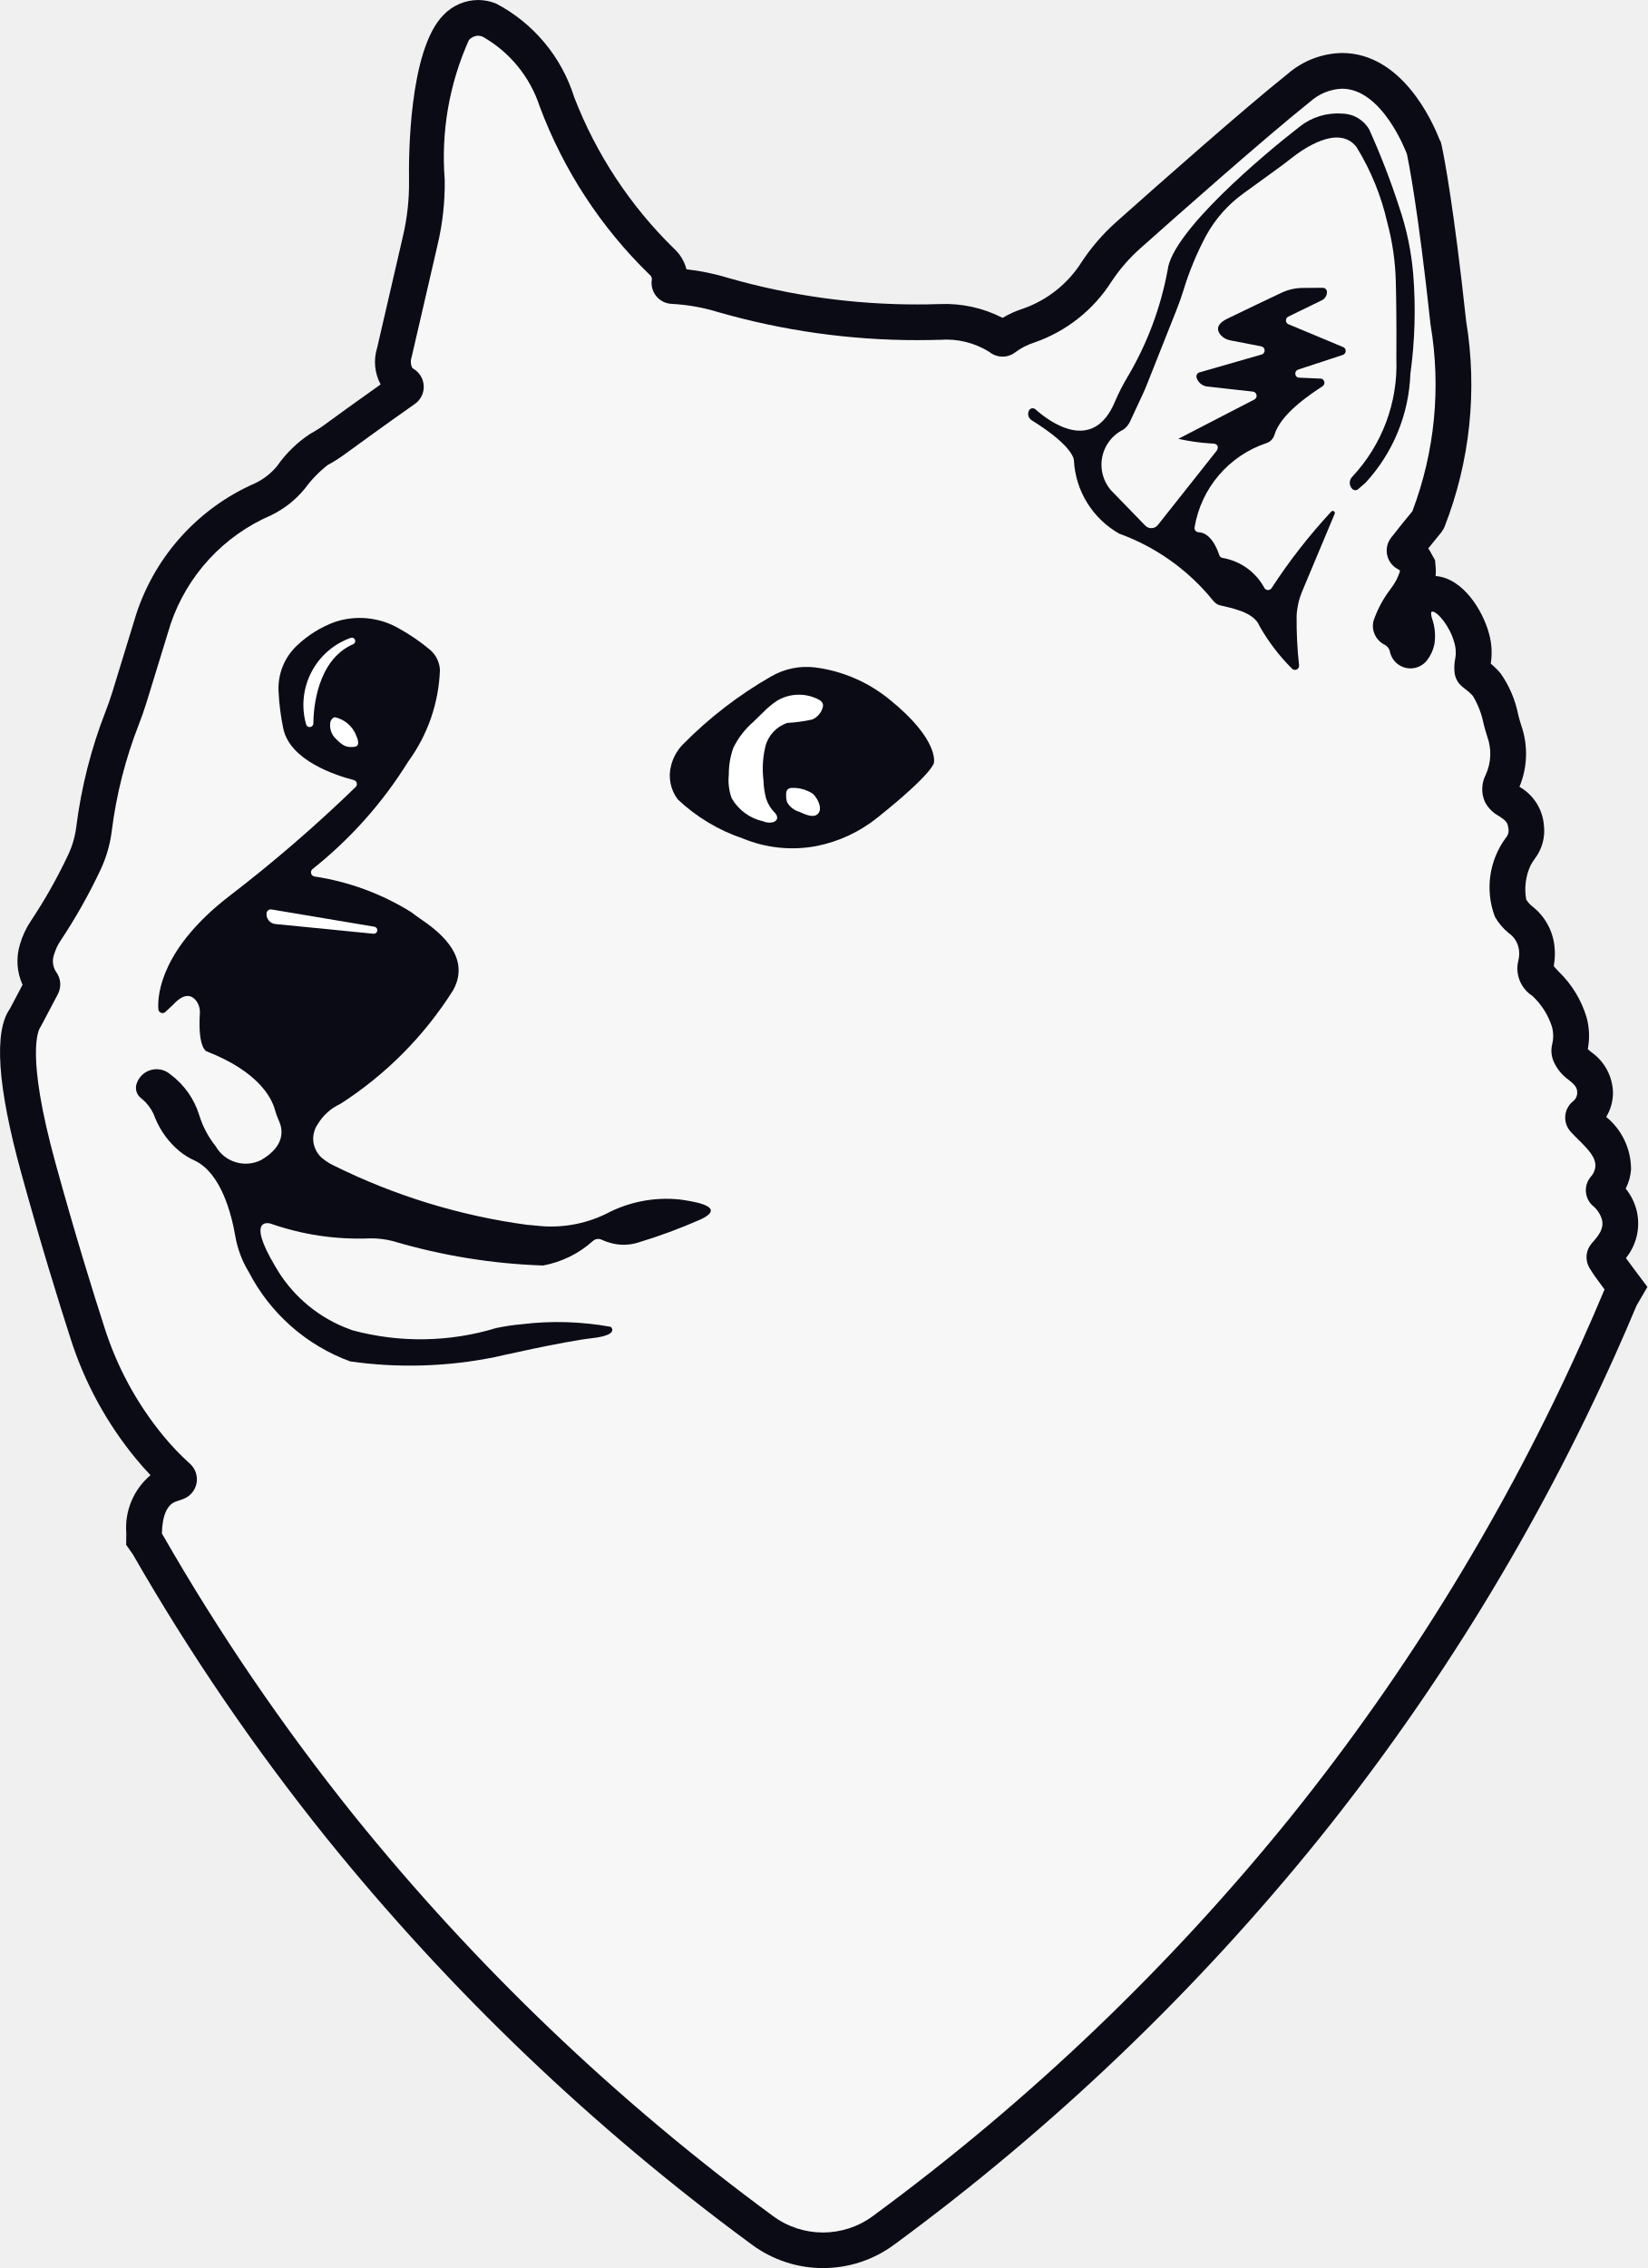
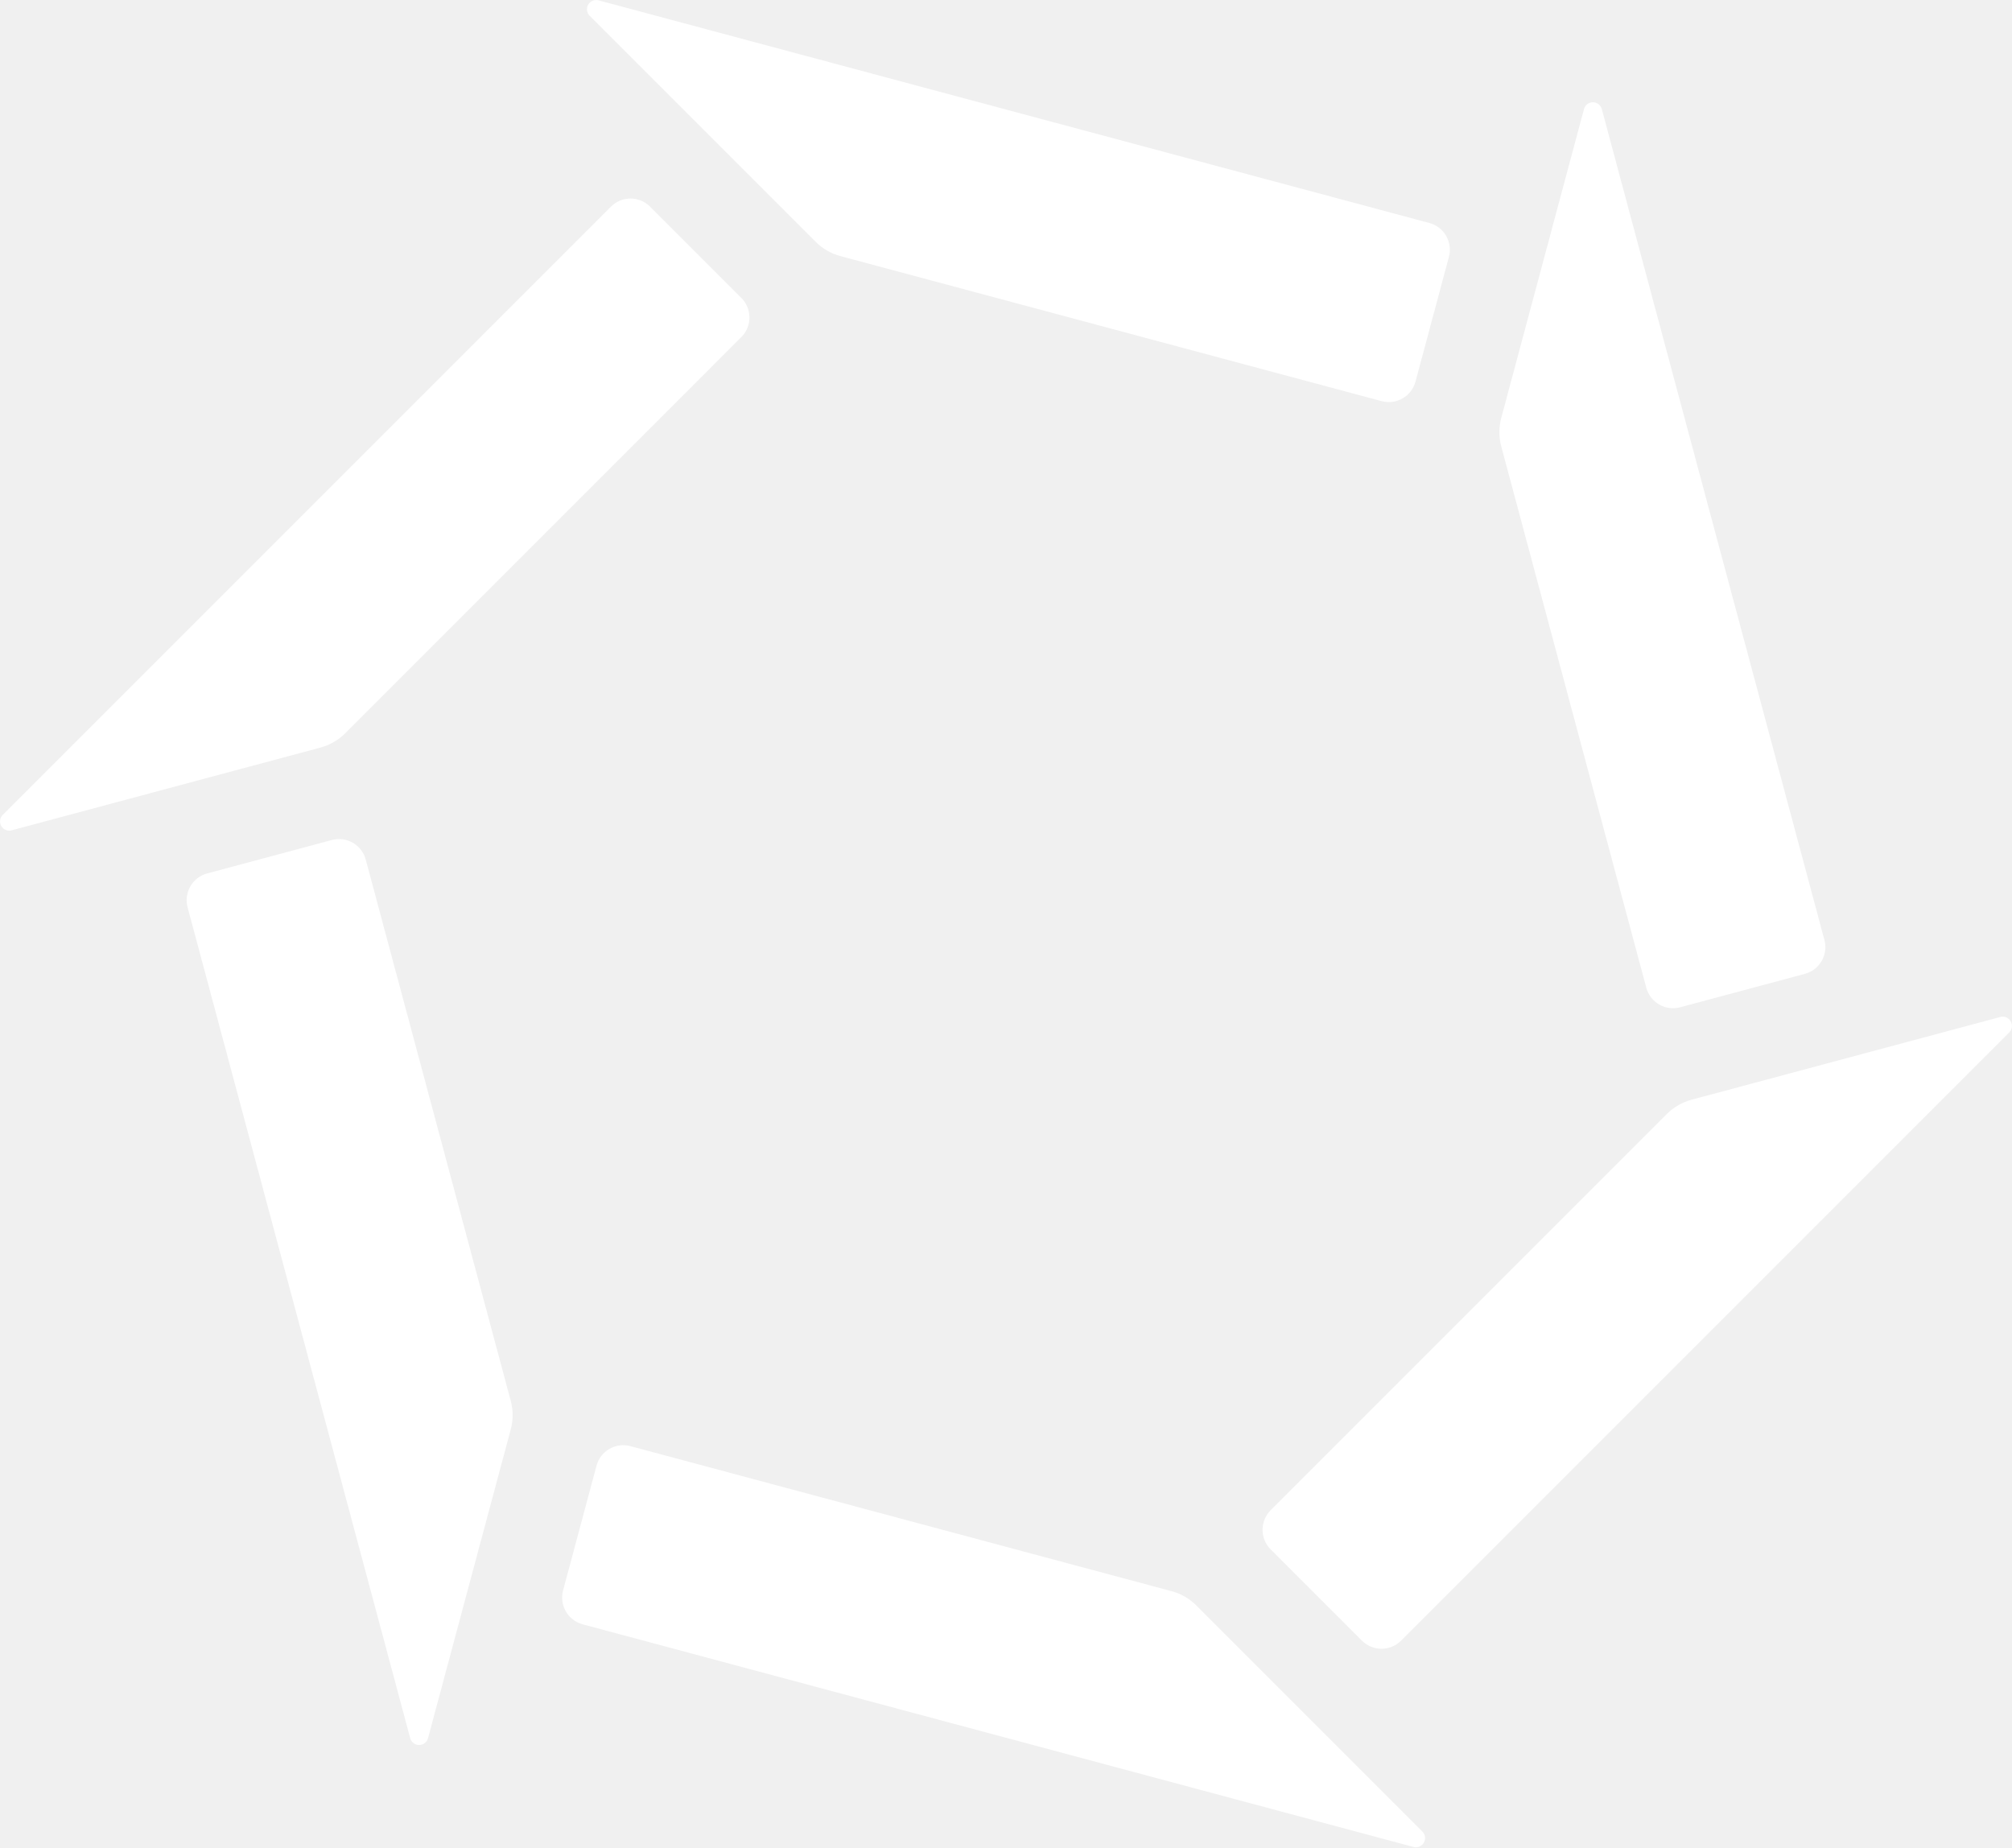
- <svg xmlns="http://www.w3.org/2000/svg" viewBox="0 0 23.073 31.759">
-   <path d="M11.528,31.51a1.424,1.424,0,0,1-.851-.281,31.761,31.761,0,0,1-5.91-5.648,31.012,31.012,0,0,1-2.7-3.955l-.034-.06-.014-.093c.006-.495.234-.642.371-.685l.117-.066c-.145-.155-.276-.293-.405-.447A4.836,4.836,0,0,1,1.223,18.66c-.159-.497-.409-1.3-.687-2.307C.132,14.886.25,14.404.356,14.248l.234-.442a.635.635,0,0,1-.071-.512A.964.964,0,0,1,.639,13.035a7.476,7.476,0,0,0,.54-.954,1.526,1.526,0,0,0,.138-.472,6.467,6.467,0,0,1,.396-1.558c.034-.086.067-.182.1-.284L2.148,8.671A2.792,2.792,0,0,1,3.685,6.992a1.162,1.162,0,0,0,.393-.311,1.525,1.525,0,0,1,.392-.39,1.611,1.611,0,0,0,.2-.125c.167-.122.603-.439.996-.715l-.048-.028-.055-.14a.402.402,0,0,1-.043-.339l.367-1.578a3.495,3.495,0,0,0,.092-.846c0-.017-.025-1.694.41-2.136A.423.423,0,0,1,6.696.25H6.744L6.854.281a1.965,1.965,0,0,1,.941,1.126A6.14,6.14,0,0,0,9.266,3.66l.104.094.007.204c.278.06.521.103.761.176a9.828,9.828,0,0,0,2.716.38l.309-.005a1.348,1.348,0,0,1,.853.225,3.031,3.031,0,0,1,.402-.176,1.846,1.846,0,0,0,.943-.751,2.651,2.651,0,0,1,.45-.52c.633-.562,1.784-1.578,2.388-2.061a.957.957,0,0,1,.599-.233c.748,0,1.128,1.034,1.144,1.078.047.213.179.906.346,2.451a5.246,5.246,0,0,1-.278,2.745c-.145.186-.243.309-.327.416l.04.019.079.148.06.124c.01.113-.044.215-.166.399a1.594,1.594,0,0,0-.214.381.666.666,0,0,1,.22.273l.09.066a.316.316,0,0,0,.058-.124.502.502,0,0,0-.025-.232.456.456,0,0,1-.019-.218l.015-.074.062-.058.079-.055.045-.018.061-.003c.267,0,.487.397.546.61a.736.736,0,0,1,.018.353.423.423,0,0,0-.005.115c.1.095.15.135.198.191a1.289,1.289,0,0,1,.2.489l.047.159a.955.955,0,0,1-.022.699c-.043.118-.045.141-.023.186a.23.23,0,0,0,.104.098.446.446,0,0,1,.248.359.379.379,0,0,1-.08.303.937.937,0,0,0-.139.838.591.591,0,0,0,.138.161.59.59,0,0,1,.23.404.646.646,0,0,1-.013.22.329.329,0,0,0,.132.271,1.26,1.26,0,0,1,.337.542.74.74,0,0,1,.008.353.137.137,0,0,0,.008.108.375.375,0,0,0,.129.149.463.463,0,0,1,.217.373.405.405,0,0,1-.154.32l.097.164a.762.762,0,0,1,.311.576.48.48,0,0,1-.122.282,1.207,1.207,0,0,1,.211.386.593.593,0,0,1-.188.536.803.803,0,0,0,.18.345l.105.141-.098.147c-.082.206-.186.444-.288.675a30.91,30.91,0,0,1-4.107,6.712,31.66,31.66,0,0,1-5.909,5.648A1.415,1.415,0,0,1,11.528,31.51Z" fill="#f7f7f7" />
-   <path d="M6.695.5a.173.173,0,0,1,.066.014,1.747,1.747,0,0,1,.798.976l.002.005A6.4,6.4,0,0,0,9.098,3.846.078.078,0,0,1,9.13,3.912a.294.294,0,0,0,.275.343,2.706,2.706,0,0,1,.659.117,10.078,10.078,0,0,0,2.789.391c.097,0,.159-.002.18-.002l.009-0c.042-.002.082-.002.12-.002A1.136,1.136,0,0,1,13.857,4.928a.295.295,0,0,0,.185.066.291.291,0,0,0,.177-.06.903.903,0,0,1,.272-.139,2.093,2.093,0,0,0,1.077-.852,2.364,2.364,0,0,1,.409-.47c.502-.447,1.739-1.543,2.377-2.052a.711.711,0,0,1,.442-.179c.562,0,.895.875.909.914l.001.001c.017.081.152.732.331,2.391a5.011,5.011,0,0,1-.254,2.609l-.001.002c-.113.137-.213.262-.298.371a.294.294,0,0,0,.107.446l.01.008.009.011a.763.763,0,0,1-.131.249l-.003.005a1.546,1.546,0,0,0-.239.448.293.293,0,0,0,.143.324.148.148,0,0,1,.083.086l.006.025a.294.294,0,0,0,.521.111A.546.546,0,0,0,20.091,9.019a.737.737,0,0,0-.031-.351.243.243,0,0,1-.014-.099l.004-.002.013-.003c.071,0,.244.207.304.426a.49.49,0,0,1,.014.242l-.002.009a.651.651,0,0,0-.006.176.296.296,0,0,0,.106.197c.013.011.032.026.045.036a.632.632,0,0,1,.106.096,1.2,1.2,0,0,1,.15.391c.017.064.034.126.051.177a.709.709,0,0,1-.021.535.437.437,0,0,0-.013.377.468.468,0,0,0,.197.201c.086.055.126.089.131.164a.153.153,0,0,1-.033.14,1.165,1.165,0,0,0-.154,1.106.811.811,0,0,0,.191.227.338.338,0,0,1,.146.237.384.384,0,0,1-.008.145l-.001.007a.456.456,0,0,0,.195.491,1.006,1.006,0,0,1,.276.433.487.487,0,0,1,.004.243.381.381,0,0,0,.023.251.621.621,0,0,0,.207.25c.082.066.12.105.12.176a.153.153,0,0,1-.063.128.293.293,0,0,0-.03.421c.037.041.082.086.112.115.148.147.245.253.235.377a.245.245,0,0,1-.066.143.292.292,0,0,0,.026.4.388.388,0,0,1,.133.199c.028.122-.039.212-.131.316l-.011.013a.294.294,0,0,0-.036.342c.043.075.124.186.214.306l-.005.01c-.099.237-.201.472-.304.701a30.677,30.677,0,0,1-4.073,6.658,31.506,31.506,0,0,1-5.864,5.604,1.177,1.177,0,0,1-1.403,0,31.501,31.501,0,0,1-5.864-5.604A30.641,30.641,0,0,1,2.283,21.5l-.015-.024v-.002c.003-.246.073-.408.197-.448.039-.013.073-.025.103-.036A.294.294,0,0,0,2.66,20.496a3.554,3.554,0,0,1-.366-.382,4.556,4.556,0,0,1-.833-1.532c-.16-.494-.408-1.293-.684-2.296C.356,14.755.54,14.421.563,14.388l.016-.028.231-.438a.293.293,0,0,0-.021-.308.272.272,0,0,1-.029-.255A.671.671,0,0,1,.849,13.171a7.743,7.743,0,0,0,.556-.985,1.791,1.791,0,0,0,.16-.547,6.234,6.234,0,0,1,.38-1.496c.036-.092.072-.193.106-.302l.337-1.098A2.549,2.549,0,0,1,3.796,7.216a1.396,1.396,0,0,0,.477-.378,1.649,1.649,0,0,1,.318-.327,2.077,2.077,0,0,0,.228-.143c.13-.094.583-.426.991-.711a.293.293,0,0,0-.018-.492.073.073,0,0,1-.021-.019.197.197,0,0,1-.006-.145l.004-.016L6.13,3.424a3.732,3.732,0,0,0,.099-.906,4.003,4.003,0,0,1,.338-1.956A.178.178,0,0,1,6.695.5m0-.5a.679.679,0,0,0-.485.211c-.487.495-.486,2.015-.481,2.315a3.234,3.234,0,0,1-.086.785l-.361,1.561a.662.662,0,0,0,.049.511c-.331.234-.654.469-.784.564a1.718,1.718,0,0,1-.198.125,1.704,1.704,0,0,0-.467.453.901.901,0,0,1-.307.241A3.029,3.029,0,0,0,1.909,8.597L1.572,9.696c-.029.093-.06.182-.092.263a6.782,6.782,0,0,0-.412,1.622,1.291,1.291,0,0,1-.115.393,7.215,7.215,0,0,1-.52.921,1.167,1.167,0,0,0-.154.331.8.8,0,0,0,.037.564l-.178.337c-.224.316-.177,1.075.158,2.293C.574,17.431.825,18.238.986,18.737a5.057,5.057,0,0,0,.925,1.698q.097.117.197.222a.961.961,0,0,0-.339.812l-.002.163.094.134a30.876,30.876,0,0,0,2.712,3.972,32.005,32.005,0,0,0,5.957,5.693,1.677,1.677,0,0,0,1.997-.001,31.997,31.997,0,0,0,5.956-5.692,31.168,31.168,0,0,0,4.14-6.766c.101-.225.202-.457.299-.69l.152-.261-.198-.265c-.037-.049-.072-.096-.103-.139a.769.769,0,0,0,.154-.65.793.793,0,0,0-.157-.323.703.703,0,0,0,.075-.264.947.947,0,0,0-.348-.74.651.651,0,0,0,.095-.337.711.711,0,0,0-.304-.57c-.026-.021-.041-.034-.049-.042a.981.981,0,0,0-.016-.442,1.476,1.476,0,0,0-.393-.645c-.022-.024-.047-.05-.066-.072l.001-.006 0-.017 0-.001.002-.01v-.001a.907.907,0,0,0,.006-.241.82.82,0,0,0-.307-.561.364.364,0,0,1-.089-.098.799.799,0,0,1,.059-.475.768.768,0,0,1,.06-.096.643.643,0,0,0,.128-.474.68.68,0,0,0-.342-.534,1.207,1.207,0,0,0,.024-.864c-.014-.04-.027-.091-.041-.144a1.52,1.52,0,0,0-.246-.579,1.018,1.018,0,0,0-.139-.138.982.982,0,0,0-.027-.43c-.082-.301-.354-.766-.746-.797a.546.546,0,0,0,.002-.114l-.009-.107-.052-.093-.034-.061-.01-.011c.051-.064.106-.132.165-.203l.019-.023.016-.025.015-.023.013-.027a5.47,5.47,0,0,0,.303-2.885c-.17-1.574-.302-2.265-.339-2.44L20.181,1.99l-.019-.037c-.101-.259-.529-1.211-1.367-1.211a1.195,1.195,0,0,0-.755.289c-.612.489-1.764,1.506-2.396,2.069a2.872,2.872,0,0,0-.495.57,1.59,1.59,0,0,1-.812.649,1.426,1.426,0,0,0-.295.132,1.758,1.758,0,0,0-.881-.193c-.045,0-.092.001-.141.003l-.023.001c-.035.001-.081.001-.145.001A9.56,9.56,0,0,1,10.211,3.895a3.244,3.244,0,0,0-.596-.124.592.592,0,0,0-.179-.294A5.97,5.97,0,0,1,8.042,1.36,2.234,2.234,0,0,0,6.949.05.673.673,0,0,0,6.695,0Z" fill="#0b0b16" />
-   <path d="M18.195,9.315a.058.058,0,0,1-.101.046,2.773,2.773,0,0,1-.452-.593c-.078-.201-.402-.254-.551-.291a.177.177,0,0,1-.098-.064,3.007,3.007,0,0,0-1.316-.94,1.254,1.254,0,0,1-.635-1.018s.026-.186-.592-.57a.104.104,0,0,1-.037-.138h0a.058.058,0,0,1,.09-.015c.186.166.807.638,1.117-.116a2.764,2.764,0,0,1,.18-.35,4.562,4.562,0,0,0,.554-1.482c.06-.542,1.353-1.626,1.849-2.01a.85.85,0,0,1,.595-.183.444.444,0,0,1,.38.223,10.526,10.526,0,0,1,.419,1.084,3.899,3.899,0,0,1,.197.942,6.436,6.436,0,0,1-.04,1.396,2.369,2.369,0,0,1-.629,1.525l-.103.089a.059.059,0,0,1-.08-.002h0a.121.121,0,0,1-.001-.173,2.289,2.289,0,0,0,.617-1.652c.003-.508-.002-.854-.008-1.085a3.517,3.517,0,0,0-.121-.829,3.47,3.47,0,0,0-.43-1.051c-.251-.321-.745.025-.919.163-.061.048-.122.095-.185.14L17.422,2.704a1.792,1.792,0,0,0-.527.592,4.233,4.233,0,0,0-.32.772c-.03.097-.064.192-.102.286L16.067,5.377q-.03.077-.065.151l-.174.374a.294.294,0,0,1-.094.114.547.547,0,0,0-.135.889c.236.242.368.378.442.455a.117.117,0,0,0,.177-.009l.826-1.043s.062-.101-.083-.098a2.891,2.891,0,0,1-.457-.065l1.066-.551a.059.059,0,0,0-.019-.11l-.649-.072a.179.179,0,0,1-.142-.123h0a.059.059,0,0,1,.039-.074l.873-.251a.059.059,0,0,0-.006-.114l-.434-.084a.237.237,0,0,1-.134-.074c-.05-.058-.078-.147.096-.231.202-.099.557-.268.754-.361a.703.703,0,0,1,.297-.068l.282-.002a.059.059,0,0,1,.059.059h0a.13.13,0,0,1-.07.115l-.474.231a.059.059,0,0,0,.001.104l.774.323a.059.059,0,0,1-.006.107l-.63.207a.059.059,0,0,0,.003.112l.321.014a.059.059,0,0,1,.02.106c-.18.118-.59.389-.676.685A.174.174,0,0,1,17.738,6.205a1.504,1.504,0,0,0-1.007,1.183A.059.059,0,0,0,16.789,7.453c.075.003.198.055.289.32a.058.058,0,0,0,.047.04.821.821,0,0,1,.585.421.059.059,0,0,0,.099.003,8.008,8.008,0,0,1,.836-1.072.029.029,0,0,1,.048.032l-.456,1.088a.998.998,0,0,0-.076.34A5.699,5.699,0,0,0,18.195,9.315Z" fill="#0b0b16" />
-   <path d="M2.307,14.178a.059.059,0,0,1-.089-.045c-.017-.22.055-.859.987-1.58a20.168,20.168,0,0,0,1.776-1.532.058.058,0,0,0-.026-.098c-.252-.065-.897-.273-.988-.725a3.268,3.268,0,0,1-.065-.509A.823.823,0,0,1,4.162,9.037a1.539,1.539,0,0,1,.529-.328,1.101,1.101,0,0,1,.9.093,2.81,2.81,0,0,1,.431.296.399.399,0,0,1,.14.282,2.313,2.313,0,0,1-.445,1.285,5.875,5.875,0,0,1-1.34,1.505.059.059,0,0,0,.025.103,3.573,3.573,0,0,1,1.358.5c.043.034.088.066.133.097.193.133.727.498.455.994a5.161,5.161,0,0,1-1.581,1.594.715.715,0,0,0-.314.28.357.357,0,0,0,.089.502.663.663,0,0,0,.129.079,8.708,8.708,0,0,0,2.717.833c.042.003.084.006.126.011a1.756,1.756,0,0,0,.97-.163,1.805,1.805,0,0,1,1.033-.204c.105.016.717.086.289.283a7.632,7.632,0,0,1-.87.321.673.673,0,0,1-.348.014.806.806,0,0,1-.161-.054.11.11,0,0,0-.122.017,1.431,1.431,0,0,1-.698.344,8.364,8.364,0,0,1-2.104-.342,1.208,1.208,0,0,0-.323-.038,3.735,3.735,0,0,1-1.391-.207s-.357-.111.066.599a1.986,1.986,0,0,0,.959.848c.04.015.079.03.119.046a3.651,3.651,0,0,0,2.016-.03A2.987,2.987,0,0,1,7.301,18.544a4.15,4.15,0,0,1,1.254.036s.133.114-.265.159-1.356.264-1.356.264a5.97,5.97,0,0,1-2.029.061A2.612,2.612,0,0,1,3.484,17.811a1.429,1.429,0,0,1-.189-.505c-.055-.318-.202-.88-.567-1.054a.936.936,0,0,1-.219-.136,1.186,1.186,0,0,1-.333-.454.617.617,0,0,0-.137-.227.85.85,0,0,0-.064-.058.181.181,0,0,1-.06-.206.294.294,0,0,1,.473-.125,1.121,1.121,0,0,1,.403.571,1.317,1.317,0,0,0,.23.434.484.484,0,0,0,.635.194c.35-.203.303-.437.25-.552a1.071,1.071,0,0,1-.057-.158c-.047-.165-.231-.531-.958-.814,0,0-.121-.046-.092-.526a.267.267,0,0,0-.057-.189c-.056-.066-.153-.108-.304.049C2.429,14.068,2.307,14.178,2.307,14.178Z" fill="#0b0b16" />
-   <path d="M3.855,12.939l1.375.136a.05.05,0,0,0,.055-.049h0a.05.05,0,0,0-.041-.049l-1.442-.242a.059.059,0,0,0-.068.05h0A.137.137,0,0,0,3.855,12.939Z" fill="#fff" />
-   <path d="M4.946,9.021a.048.048,0,0,0,.029-.052h0A.048.048,0,0,0,4.912,8.932a.997.997,0,0,0-.626,1.206.052.052,0,0,0,.054.043h0a.051.051,0,0,0,.049-.051C4.39,9.946,4.431,9.245,4.946,9.021Z" fill="#fff" />
-   <path d="M4.694,10.044c-.026-.003-.056.033-.065.058a.262.262,0,0,0,.058.226c.124.132.175.132.237.132s.142,0,.053-.189A.418.418,0,0,0,4.694,10.044Z" fill="#fff" />
-   <path d="M9.564,10.425a.649.649,0,0,0-.165.297.551.551,0,0,0,.094.472,2.482,2.482,0,0,0,.913.548,1.822,1.822,0,0,0,1.032.105,1.977,1.977,0,0,0,.858-.403c.785-.628.785-.763.785-.763s.078-.321-.621-.885a2.066,2.066,0,0,0-1.042-.45.989.989,0,0,0-.617.126A5.715,5.715,0,0,0,9.564,10.425Z" fill="#0b0b16" />
-   <path d="M10.73,11.182a1.169,1.169,0,0,1-.037-.259,1.332,1.332,0,0,1,.027-.469.469.469,0,0,1,.308-.331,2.142,2.142,0,0,0,.35-.048.264.264,0,0,0,.144-.163.102.102,0,0,0,.004-.054.115.115,0,0,0-.065-.065.596.596,0,0,0-.573.017,1.144,1.144,0,0,0-.197.163q-.07.067-.139.135a1.156,1.156,0,0,0-.28.362,1.088,1.088,0,0,0-.064.378.743.743,0,0,0,.04.33.677.677,0,0,0,.441.323.22.22,0,0,0,.144.011c.072-.028.06-.086.023-.127A.505.505,0,0,1,10.73,11.182Z" fill="#fff" />
-   <path d="M11.193,11.367a.286.286,0,0,1-.168-.132.274.274,0,0,1-.014-.106.105.105,0,0,1,.019-.073.091.091,0,0,1,.059-.023.474.474,0,0,1,.227.045.266.266,0,0,1,.078.046.28.28,0,0,1,.045.059c.042.067.083.186-.012.233C11.362,11.448,11.252,11.392,11.193,11.367Z" fill="#fff" />
+ <svg xmlns="http://www.w3.org/2000/svg" viewBox="0 0 112.071 102.887">
+   <path d="M111.918,57.5,78.041,91.378a1.541,1.541,0,0,1-2.179,0l-5.085-5.085a1.541,1.541,0,0,1,0-2.179L92.843,62.047a3.082,3.082,0,0,1,1.382-.798l17.197-4.608A.514.514,0,0,1,111.918,57.5Z" fill="#fff" />
+   <path d="M89.223,6.076l12.4,46.277a1.541,1.541,0,0,1-1.09,1.887l-6.946,1.861a1.541,1.541,0,0,1-1.887-1.09l-8.077-30.144a3.082,3.082,0,0,1,0-1.595L88.23,6.076A.514.514,0,0,1,89.223,6.076Z" fill="#fff" />
+   <path d="M33.34.019,79.617,12.419a1.541,1.541,0,0,1,1.09,1.887l-1.861,6.946a1.541,1.541,0,0,1-1.887,1.09l-30.144-8.077a3.082,3.082,0,0,1-1.382-.798L32.844.878A.514.514,0,0,1,33.34.019Z" fill="#fff" />
+   <path d="M.153,45.386,34.03,11.509a1.541,1.541,0,0,1,2.179,0l5.085,5.085a1.541,1.541,0,0,1,0,2.179L19.228,40.84a3.082,3.082,0,0,1-1.382.798L.649,46.246A.514.514,0,0,1,.153,45.386Z" fill="#fff" />
+   <path d="M22.849,96.811,10.449,50.534a1.541,1.541,0,0,1,1.09-1.887L18.485,46.785a1.541,1.541,0,0,1,1.887,1.09l8.077,30.144a3.082,3.082,0,0,1,0,1.595L23.841,96.811A.514.514,0,0,1,22.849,96.811Z" fill="#fff" />
+   <path d="M78.732,102.868l-46.277-12.4a1.541,1.541,0,0,1-1.09-1.887L33.226,81.634a1.541,1.541,0,0,1,1.887-1.09l30.144,8.077a3.082,3.082,0,0,1,1.382.798l12.589,12.589A.514.514,0,0,1,78.732,102.868Z" fill="#fff" />
</svg>
